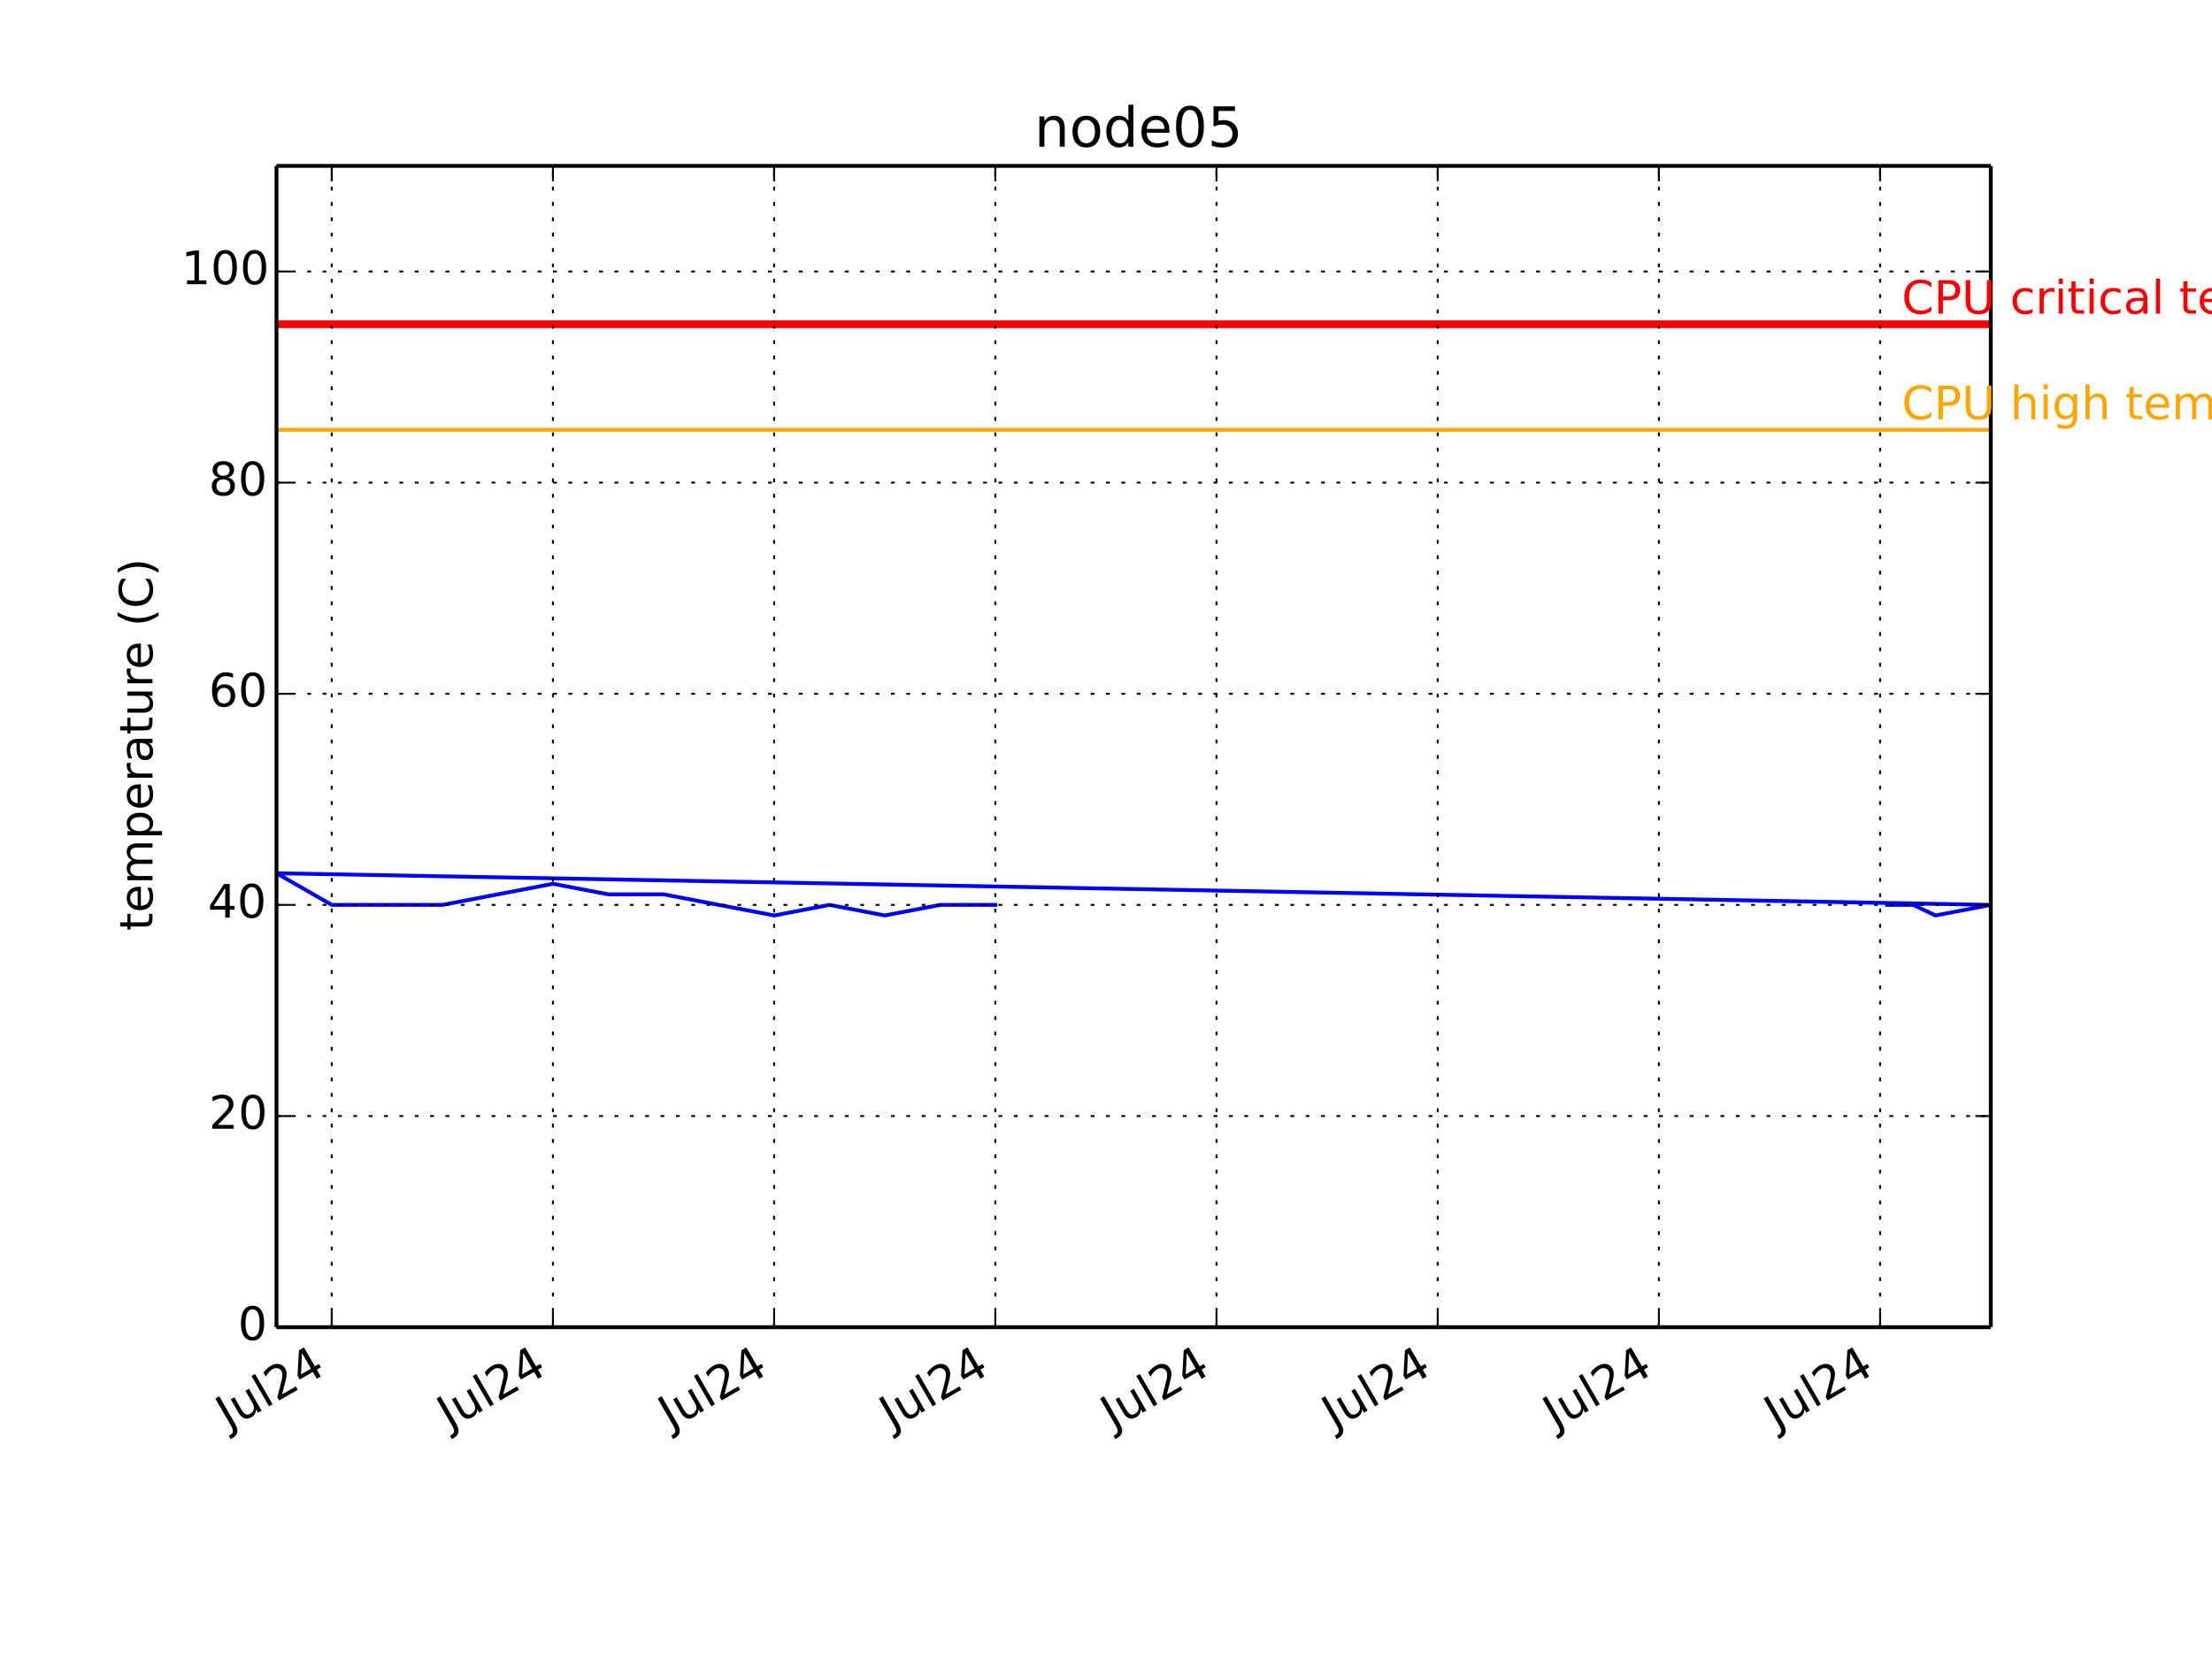
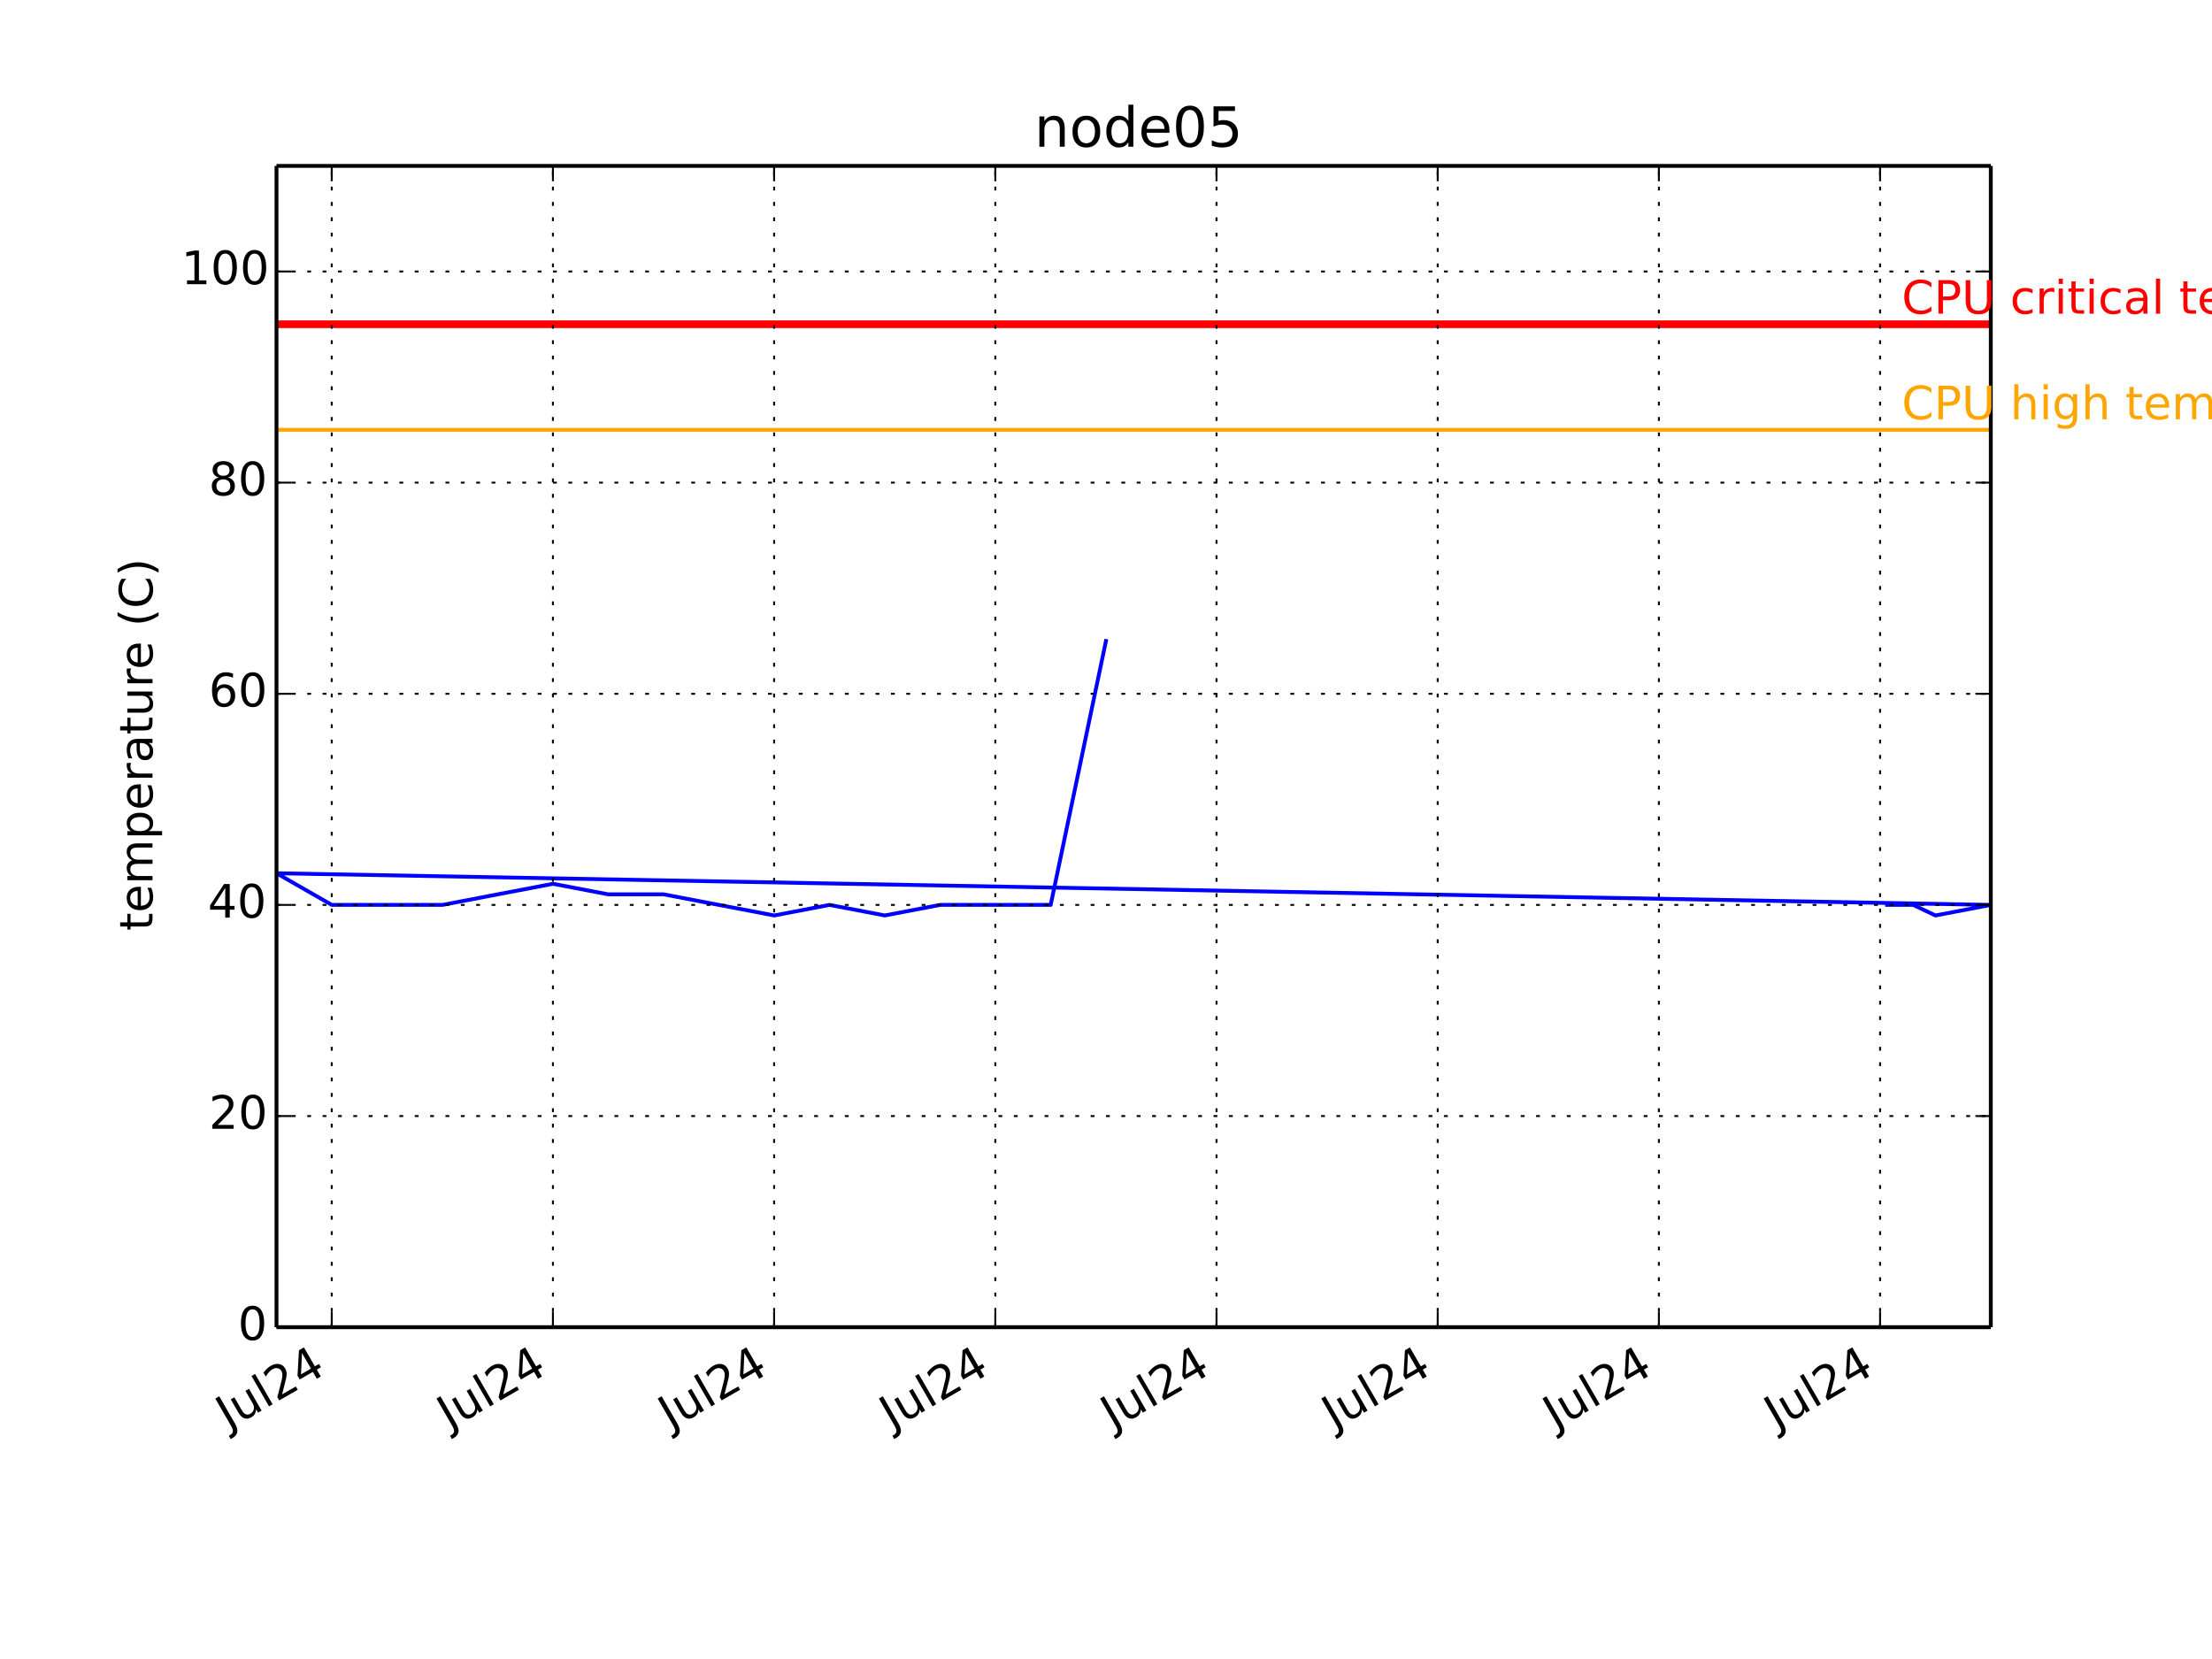
<svg xmlns="http://www.w3.org/2000/svg" xmlns:xlink="http://www.w3.org/1999/xlink" height="432pt" version="1.1" viewBox="0 0 576 432" width="576pt">
  <defs>
    <style type="text/css">
*{stroke-linecap:butt;stroke-linejoin:round;}
  </style>
  </defs>
  <g id="figure_1">
    <g id="patch_1">
      <path d=" M0 432 L576 432 L576 0 L0 0 z " style="fill:#ffffff;" />
    </g>
    <g id="axes_1">
      <g id="patch_2">
        <path d=" M72 345.6 L518.4 345.6 L518.4 43.2 L72 43.2 z " style="fill:#ffffff;" />
      </g>
      <g id="line2d_1">
-         <path clip-path="url(#pcb2bf987bf)" d=" M491.393 235.636 L498.161 235.636 L498.177 235.636 L498.193 235.636 L503.985 238.385 L518.4 235.636 L72 227.389 L86.4 235.636 L100.799 235.636 L115.198 235.636 L129.598 232.887 L143.997 230.138 L158.397 232.887 L172.796 232.887 L187.196 235.636 L201.595 238.385 L215.995 235.636 L230.394 238.385 L244.794 235.636 L259.193 235.636" style="fill:none;stroke:#0000ff;stroke-linecap:square;" />
+         <path clip-path="url(#pcb2bf987bf)" d=" M491.393 235.636 L498.161 235.636 L498.177 235.636 L498.193 235.636 L503.985 238.385 L518.4 235.636 L72 227.389 L86.4 235.636 L100.799 235.636 L115.198 235.636 L129.598 232.887 L143.997 230.138 L158.397 232.887 L172.796 232.887 L187.196 235.636 L201.595 238.385 L215.995 235.636 L230.394 238.385 L244.794 235.636 L259.193 235.636 L273.593 235.636 L287.992 166.909" style="fill:none;stroke:#0000ff;stroke-linecap:square;" />
      </g>
      <g id="line2d_2">
        <path clip-path="url(#pcb2bf987bf)" d=" M72 111.927 L518.4 111.927" style="fill:none;stroke:#ffa500;stroke-linecap:square;" />
      </g>
      <g id="line2d_3">
        <path clip-path="url(#pcb2bf987bf)" d=" M72 84.436 L518.4 84.436" style="fill:none;stroke:#ff0000;stroke-linecap:square;stroke-width:2;" />
      </g>
      <g id="matplotlib.axis_1">
        <g id="xtick_1">
          <g id="line2d_4">
            <path clip-path="url(#pcb2bf987bf)" d=" M86.383 345.6 L86.383 43.2" style="fill:none;stroke:#000000;stroke-dasharray:1,3;stroke-dashoffset:0.0;stroke-width:0.5;" />
          </g>
          <g id="line2d_5">
            <defs>
              <path d=" M0 0 L0 -4" id="m93b0483c22" style="stroke:#000000;stroke-width:0.5;" />
            </defs>
            <g>
              <use style="stroke:#000000;stroke-width:0.5;" x="86.383" xlink:href="#m93b0483c22" y="345.6" />
            </g>
          </g>
          <g id="line2d_6">
            <defs>
              <path d=" M0 0 L0 4" id="m741efc42ff" style="stroke:#000000;stroke-width:0.5;" />
            </defs>
            <g>
              <use style="stroke:#000000;stroke-width:0.5;" x="86.383" xlink:href="#m741efc42ff" y="43.2" />
            </g>
          </g>
          <g id="text_1">
            <defs>
              <path d=" M19.188 8.297 L53.609 8.297 L53.609 0 L7.328 0 L7.328 8.297 Q12.938 14.109 22.625 23.891 Q32.328 33.688 34.812 36.531 Q39.547 41.844 41.422 45.531 Q43.312 49.219 43.312 52.781 Q43.312 58.594 39.234 62.25 Q35.156 65.922 28.609 65.922 Q23.969 65.922 18.812 64.312 Q13.672 62.703 7.812 59.422 L7.812 69.391 Q13.766 71.781 18.938 73 Q24.125 74.219 28.422 74.219 Q39.75 74.219 46.484 68.547 Q53.219 62.891 53.219 53.422 Q53.219 48.922 51.531 44.891 Q49.859 40.875 45.406 35.406 Q44.188 33.984 37.641 27.219 Q31.109 20.453 19.188 8.297" id="BitstreamVeraSans-Roman-32" />
              <path d=" M8.5 21.578 L8.5 54.688 L17.484 54.688 L17.484 21.922 Q17.484 14.156 20.5 10.266 Q23.531 6.391 29.594 6.391 Q36.859 6.391 41.078 11.031 Q45.312 15.672 45.312 23.688 L45.312 54.688 L54.297 54.688 L54.297 0 L45.312 0 L45.312 8.406 Q42.047 3.422 37.719 1 Q33.406 -1.422 27.688 -1.422 Q18.266 -1.422 13.375 4.438 Q8.5 10.297 8.5 21.578" id="BitstreamVeraSans-Roman-75" />
              <path d=" M37.797 64.312 L12.891 25.391 L37.797 25.391 z  M35.203 72.906 L47.609 72.906 L47.609 25.391 L58.016 25.391 L58.016 17.188 L47.609 17.188 L47.609 0 L37.797 0 L37.797 17.188 L4.891 17.188 L4.891 26.703 z " id="BitstreamVeraSans-Roman-34" />
              <path d=" M9.422 75.984 L18.406 75.984 L18.406 0 L9.422 0 z " id="BitstreamVeraSans-Roman-6c" />
              <path d=" M9.812 72.906 L19.672 72.906 L19.672 5.078 Q19.672 -8.109 14.672 -14.062 Q9.672 -20.016 -1.422 -20.016 L-5.172 -20.016 L-5.172 -11.719 L-2.094 -11.719 Q4.438 -11.719 7.125 -8.047 Q9.812 -4.391 9.812 5.078 z " id="BitstreamVeraSans-Roman-4a" />
            </defs>
            <g transform="translate(59.41797 372.3447)rotate(-30.0)scale(0.12 -0.12)">
              <use xlink:href="#BitstreamVeraSans-Roman-4a" />
              <use x="29.492" xlink:href="#BitstreamVeraSans-Roman-75" />
              <use x="92.871" xlink:href="#BitstreamVeraSans-Roman-6c" />
              <use x="120.654" xlink:href="#BitstreamVeraSans-Roman-32" />
              <use x="184.277" xlink:href="#BitstreamVeraSans-Roman-34" />
            </g>
          </g>
        </g>
        <g id="xtick_2">
          <g id="line2d_7">
            <path clip-path="url(#pcb2bf987bf)" d=" M143.981 345.6 L143.981 43.2" style="fill:none;stroke:#000000;stroke-dasharray:1,3;stroke-dashoffset:0.0;stroke-width:0.5;" />
          </g>
          <g id="line2d_8">
            <g>
              <use style="stroke:#000000;stroke-width:0.5;" x="143.981" xlink:href="#m93b0483c22" y="345.6" />
            </g>
          </g>
          <g id="line2d_9">
            <g>
              <use style="stroke:#000000;stroke-width:0.5;" x="143.981" xlink:href="#m741efc42ff" y="43.2" />
            </g>
          </g>
          <g id="text_2">
            <g transform="translate(117.0159 372.3447)rotate(-30.0)scale(0.12 -0.12)">
              <use xlink:href="#BitstreamVeraSans-Roman-4a" />
              <use x="29.492" xlink:href="#BitstreamVeraSans-Roman-75" />
              <use x="92.871" xlink:href="#BitstreamVeraSans-Roman-6c" />
              <use x="120.654" xlink:href="#BitstreamVeraSans-Roman-32" />
              <use x="184.277" xlink:href="#BitstreamVeraSans-Roman-34" />
            </g>
          </g>
        </g>
        <g id="xtick_3">
          <g id="line2d_10">
            <path clip-path="url(#pcb2bf987bf)" d=" M201.579 345.6 L201.579 43.2" style="fill:none;stroke:#000000;stroke-dasharray:1,3;stroke-dashoffset:0.0;stroke-width:0.5;" />
          </g>
          <g id="line2d_11">
            <g>
              <use style="stroke:#000000;stroke-width:0.5;" x="201.579" xlink:href="#m93b0483c22" y="345.6" />
            </g>
          </g>
          <g id="line2d_12">
            <g>
              <use style="stroke:#000000;stroke-width:0.5;" x="201.579" xlink:href="#m741efc42ff" y="43.2" />
            </g>
          </g>
          <g id="text_3">
            <g transform="translate(174.6138 372.3447)rotate(-30.0)scale(0.12 -0.12)">
              <use xlink:href="#BitstreamVeraSans-Roman-4a" />
              <use x="29.492" xlink:href="#BitstreamVeraSans-Roman-75" />
              <use x="92.871" xlink:href="#BitstreamVeraSans-Roman-6c" />
              <use x="120.654" xlink:href="#BitstreamVeraSans-Roman-32" />
              <use x="184.277" xlink:href="#BitstreamVeraSans-Roman-34" />
            </g>
          </g>
        </g>
        <g id="xtick_4">
          <g id="line2d_13">
            <path clip-path="url(#pcb2bf987bf)" d=" M259.177 345.6 L259.177 43.2" style="fill:none;stroke:#000000;stroke-dasharray:1,3;stroke-dashoffset:0.0;stroke-width:0.5;" />
          </g>
          <g id="line2d_14">
            <g>
              <use style="stroke:#000000;stroke-width:0.5;" x="259.177" xlink:href="#m93b0483c22" y="345.6" />
            </g>
          </g>
          <g id="line2d_15">
            <g>
              <use style="stroke:#000000;stroke-width:0.5;" x="259.177" xlink:href="#m741efc42ff" y="43.2" />
            </g>
          </g>
          <g id="text_4">
            <g transform="translate(232.2118 372.3447)rotate(-30.0)scale(0.12 -0.12)">
              <use xlink:href="#BitstreamVeraSans-Roman-4a" />
              <use x="29.492" xlink:href="#BitstreamVeraSans-Roman-75" />
              <use x="92.871" xlink:href="#BitstreamVeraSans-Roman-6c" />
              <use x="120.654" xlink:href="#BitstreamVeraSans-Roman-32" />
              <use x="184.277" xlink:href="#BitstreamVeraSans-Roman-34" />
            </g>
          </g>
        </g>
        <g id="xtick_5">
          <g id="line2d_16">
            <path clip-path="url(#pcb2bf987bf)" d=" M316.775 345.6 L316.775 43.2" style="fill:none;stroke:#000000;stroke-dasharray:1,3;stroke-dashoffset:0.0;stroke-width:0.5;" />
          </g>
          <g id="line2d_17">
            <g>
              <use style="stroke:#000000;stroke-width:0.5;" x="316.775" xlink:href="#m93b0483c22" y="345.6" />
            </g>
          </g>
          <g id="line2d_18">
            <g>
              <use style="stroke:#000000;stroke-width:0.5;" x="316.775" xlink:href="#m741efc42ff" y="43.2" />
            </g>
          </g>
          <g id="text_5">
            <g transform="translate(289.8097 372.3447)rotate(-30.0)scale(0.12 -0.12)">
              <use xlink:href="#BitstreamVeraSans-Roman-4a" />
              <use x="29.492" xlink:href="#BitstreamVeraSans-Roman-75" />
              <use x="92.871" xlink:href="#BitstreamVeraSans-Roman-6c" />
              <use x="120.654" xlink:href="#BitstreamVeraSans-Roman-32" />
              <use x="184.277" xlink:href="#BitstreamVeraSans-Roman-34" />
            </g>
          </g>
        </g>
        <g id="xtick_6">
          <g id="line2d_19">
            <path clip-path="url(#pcb2bf987bf)" d=" M374.373 345.6 L374.373 43.2" style="fill:none;stroke:#000000;stroke-dasharray:1,3;stroke-dashoffset:0.0;stroke-width:0.5;" />
          </g>
          <g id="line2d_20">
            <g>
              <use style="stroke:#000000;stroke-width:0.5;" x="374.373" xlink:href="#m93b0483c22" y="345.6" />
            </g>
          </g>
          <g id="line2d_21">
            <g>
              <use style="stroke:#000000;stroke-width:0.5;" x="374.373" xlink:href="#m741efc42ff" y="43.2" />
            </g>
          </g>
          <g id="text_6">
            <g transform="translate(347.4076 372.3447)rotate(-30.0)scale(0.12 -0.12)">
              <use xlink:href="#BitstreamVeraSans-Roman-4a" />
              <use x="29.492" xlink:href="#BitstreamVeraSans-Roman-75" />
              <use x="92.871" xlink:href="#BitstreamVeraSans-Roman-6c" />
              <use x="120.654" xlink:href="#BitstreamVeraSans-Roman-32" />
              <use x="184.277" xlink:href="#BitstreamVeraSans-Roman-34" />
            </g>
          </g>
        </g>
        <g id="xtick_7">
          <g id="line2d_22">
            <path clip-path="url(#pcb2bf987bf)" d=" M431.971 345.6 L431.971 43.2" style="fill:none;stroke:#000000;stroke-dasharray:1,3;stroke-dashoffset:0.0;stroke-width:0.5;" />
          </g>
          <g id="line2d_23">
            <g>
              <use style="stroke:#000000;stroke-width:0.5;" x="431.971" xlink:href="#m93b0483c22" y="345.6" />
            </g>
          </g>
          <g id="line2d_24">
            <g>
              <use style="stroke:#000000;stroke-width:0.5;" x="431.971" xlink:href="#m741efc42ff" y="43.2" />
            </g>
          </g>
          <g id="text_7">
            <g transform="translate(405.0056 372.3447)rotate(-30.0)scale(0.12 -0.12)">
              <use xlink:href="#BitstreamVeraSans-Roman-4a" />
              <use x="29.492" xlink:href="#BitstreamVeraSans-Roman-75" />
              <use x="92.871" xlink:href="#BitstreamVeraSans-Roman-6c" />
              <use x="120.654" xlink:href="#BitstreamVeraSans-Roman-32" />
              <use x="184.277" xlink:href="#BitstreamVeraSans-Roman-34" />
            </g>
          </g>
        </g>
        <g id="xtick_8">
          <g id="line2d_25">
            <path clip-path="url(#pcb2bf987bf)" d=" M489.569 345.6 L489.569 43.2" style="fill:none;stroke:#000000;stroke-dasharray:1,3;stroke-dashoffset:0.0;stroke-width:0.5;" />
          </g>
          <g id="line2d_26">
            <g>
              <use style="stroke:#000000;stroke-width:0.5;" x="489.569" xlink:href="#m93b0483c22" y="345.6" />
            </g>
          </g>
          <g id="line2d_27">
            <g>
              <use style="stroke:#000000;stroke-width:0.5;" x="489.569" xlink:href="#m741efc42ff" y="43.2" />
            </g>
          </g>
          <g id="text_8">
            <g transform="translate(462.6035 372.3447)rotate(-30.0)scale(0.12 -0.12)">
              <use xlink:href="#BitstreamVeraSans-Roman-4a" />
              <use x="29.492" xlink:href="#BitstreamVeraSans-Roman-75" />
              <use x="92.871" xlink:href="#BitstreamVeraSans-Roman-6c" />
              <use x="120.654" xlink:href="#BitstreamVeraSans-Roman-32" />
              <use x="184.277" xlink:href="#BitstreamVeraSans-Roman-34" />
            </g>
          </g>
        </g>
      </g>
      <g id="matplotlib.axis_2">
        <g id="ytick_1">
          <g id="line2d_28">
            <path clip-path="url(#pcb2bf987bf)" d=" M72 345.6 L518.4 345.6" style="fill:none;stroke:#000000;stroke-dasharray:1,3;stroke-dashoffset:0.0;stroke-width:0.5;" />
          </g>
          <g id="line2d_29">
            <defs>
              <path d=" M0 0 L4 0" id="m728421d6d4" style="stroke:#000000;stroke-width:0.5;" />
            </defs>
            <g>
              <use style="stroke:#000000;stroke-width:0.5;" x="72.0" xlink:href="#m728421d6d4" y="345.6" />
            </g>
          </g>
          <g id="line2d_30">
            <defs>
              <path d=" M0 0 L-4 0" id="mcb0005524f" style="stroke:#000000;stroke-width:0.5;" />
            </defs>
            <g>
              <use style="stroke:#000000;stroke-width:0.5;" x="518.4" xlink:href="#mcb0005524f" y="345.6" />
            </g>
          </g>
          <g id="text_9">
            <defs>
              <path d=" M31.781 66.406 Q24.172 66.406 20.328 58.906 Q16.5 51.422 16.5 36.375 Q16.5 21.391 20.328 13.891 Q24.172 6.391 31.781 6.391 Q39.453 6.391 43.281 13.891 Q47.125 21.391 47.125 36.375 Q47.125 51.422 43.281 58.906 Q39.453 66.406 31.781 66.406 M31.781 74.219 Q44.047 74.219 50.516 64.516 Q56.984 54.828 56.984 36.375 Q56.984 17.969 50.516 8.266 Q44.047 -1.422 31.781 -1.422 Q19.531 -1.422 13.062 8.266 Q6.594 17.969 6.594 36.375 Q6.594 54.828 13.062 64.516 Q19.531 74.219 31.781 74.219" id="BitstreamVeraSans-Roman-30" />
            </defs>
            <g transform="translate(61.95312 348.9112)scale(0.12 -0.12)">
              <use xlink:href="#BitstreamVeraSans-Roman-30" />
            </g>
          </g>
        </g>
        <g id="ytick_2">
          <g id="line2d_31">
            <path clip-path="url(#pcb2bf987bf)" d=" M72 290.618 L518.4 290.618" style="fill:none;stroke:#000000;stroke-dasharray:1,3;stroke-dashoffset:0.0;stroke-width:0.5;" />
          </g>
          <g id="line2d_32">
            <g>
              <use style="stroke:#000000;stroke-width:0.5;" x="72.0" xlink:href="#m728421d6d4" y="290.618" />
            </g>
          </g>
          <g id="line2d_33">
            <g>
              <use style="stroke:#000000;stroke-width:0.5;" x="518.4" xlink:href="#mcb0005524f" y="290.618" />
            </g>
          </g>
          <g id="text_10">
            <g transform="translate(54.40625 293.9294)scale(0.12 -0.12)">
              <use xlink:href="#BitstreamVeraSans-Roman-32" />
              <use x="63.623" xlink:href="#BitstreamVeraSans-Roman-30" />
            </g>
          </g>
        </g>
        <g id="ytick_3">
          <g id="line2d_34">
            <path clip-path="url(#pcb2bf987bf)" d=" M72 235.636 L518.4 235.636" style="fill:none;stroke:#000000;stroke-dasharray:1,3;stroke-dashoffset:0.0;stroke-width:0.5;" />
          </g>
          <g id="line2d_35">
            <g>
              <use style="stroke:#000000;stroke-width:0.5;" x="72.0" xlink:href="#m728421d6d4" y="235.636" />
            </g>
          </g>
          <g id="line2d_36">
            <g>
              <use style="stroke:#000000;stroke-width:0.5;" x="518.4" xlink:href="#mcb0005524f" y="235.636" />
            </g>
          </g>
          <g id="text_11">
            <g transform="translate(54.11375 238.9476)scale(0.12 -0.12)">
              <use xlink:href="#BitstreamVeraSans-Roman-34" />
              <use x="63.623" xlink:href="#BitstreamVeraSans-Roman-30" />
            </g>
          </g>
        </g>
        <g id="ytick_4">
          <g id="line2d_37">
            <path clip-path="url(#pcb2bf987bf)" d=" M72 180.655 L518.4 180.655" style="fill:none;stroke:#000000;stroke-dasharray:1,3;stroke-dashoffset:0.0;stroke-width:0.5;" />
          </g>
          <g id="line2d_38">
            <g>
              <use style="stroke:#000000;stroke-width:0.5;" x="72.0" xlink:href="#m728421d6d4" y="180.655" />
            </g>
          </g>
          <g id="line2d_39">
            <g>
              <use style="stroke:#000000;stroke-width:0.5;" x="518.4" xlink:href="#mcb0005524f" y="180.655" />
            </g>
          </g>
          <g id="text_12">
            <defs>
              <path d=" M33.016 40.375 Q26.375 40.375 22.484 35.828 Q18.609 31.297 18.609 23.391 Q18.609 15.531 22.484 10.953 Q26.375 6.391 33.016 6.391 Q39.656 6.391 43.531 10.953 Q47.406 15.531 47.406 23.391 Q47.406 31.297 43.531 35.828 Q39.656 40.375 33.016 40.375 M52.594 71.297 L52.594 62.312 Q48.875 64.062 45.094 64.984 Q41.312 65.922 37.594 65.922 Q27.828 65.922 22.672 59.328 Q17.531 52.734 16.797 39.406 Q19.672 43.656 24.016 45.922 Q28.375 48.188 33.594 48.188 Q44.578 48.188 50.953 41.516 Q57.328 34.859 57.328 23.391 Q57.328 12.156 50.688 5.359 Q44.047 -1.422 33.016 -1.422 Q20.359 -1.422 13.672 8.266 Q6.984 17.969 6.984 36.375 Q6.984 53.656 15.188 63.938 Q23.391 74.219 37.203 74.219 Q40.922 74.219 44.703 73.484 Q48.484 72.75 52.594 71.297" id="BitstreamVeraSans-Roman-36" />
            </defs>
            <g transform="translate(54.365 183.9658)scale(0.12 -0.12)">
              <use xlink:href="#BitstreamVeraSans-Roman-36" />
              <use x="63.623" xlink:href="#BitstreamVeraSans-Roman-30" />
            </g>
          </g>
        </g>
        <g id="ytick_5">
          <g id="line2d_40">
            <path clip-path="url(#pcb2bf987bf)" d=" M72 125.673 L518.4 125.673" style="fill:none;stroke:#000000;stroke-dasharray:1,3;stroke-dashoffset:0.0;stroke-width:0.5;" />
          </g>
          <g id="line2d_41">
            <g>
              <use style="stroke:#000000;stroke-width:0.5;" x="72.0" xlink:href="#m728421d6d4" y="125.673" />
            </g>
          </g>
          <g id="line2d_42">
            <g>
              <use style="stroke:#000000;stroke-width:0.5;" x="518.4" xlink:href="#mcb0005524f" y="125.673" />
            </g>
          </g>
          <g id="text_13">
            <defs>
              <path d=" M31.781 34.625 Q24.75 34.625 20.719 30.859 Q16.703 27.094 16.703 20.516 Q16.703 13.922 20.719 10.156 Q24.75 6.391 31.781 6.391 Q38.812 6.391 42.859 10.172 Q46.922 13.969 46.922 20.516 Q46.922 27.094 42.891 30.859 Q38.875 34.625 31.781 34.625 M21.922 38.812 Q15.578 40.375 12.031 44.719 Q8.5 49.078 8.5 55.328 Q8.5 64.062 14.719 69.141 Q20.953 74.219 31.781 74.219 Q42.672 74.219 48.875 69.141 Q55.078 64.062 55.078 55.328 Q55.078 49.078 51.531 44.719 Q48 40.375 41.703 38.812 Q48.828 37.156 52.797 32.312 Q56.781 27.484 56.781 20.516 Q56.781 9.906 50.312 4.234 Q43.844 -1.422 31.781 -1.422 Q19.734 -1.422 13.25 4.234 Q6.781 9.906 6.781 20.516 Q6.781 27.484 10.781 32.312 Q14.797 37.156 21.922 38.812 M18.312 54.391 Q18.312 48.734 21.844 45.562 Q25.391 42.391 31.781 42.391 Q38.141 42.391 41.719 45.562 Q45.312 48.734 45.312 54.391 Q45.312 60.062 41.719 63.234 Q38.141 66.406 31.781 66.406 Q25.391 66.406 21.844 63.234 Q18.312 60.062 18.312 54.391" id="BitstreamVeraSans-Roman-38" />
            </defs>
            <g transform="translate(54.34063 128.984)scale(0.12 -0.12)">
              <use xlink:href="#BitstreamVeraSans-Roman-38" />
              <use x="63.623" xlink:href="#BitstreamVeraSans-Roman-30" />
            </g>
          </g>
        </g>
        <g id="ytick_6">
          <g id="line2d_43">
            <path clip-path="url(#pcb2bf987bf)" d=" M72 70.691 L518.4 70.691" style="fill:none;stroke:#000000;stroke-dasharray:1,3;stroke-dashoffset:0.0;stroke-width:0.5;" />
          </g>
          <g id="line2d_44">
            <g>
              <use style="stroke:#000000;stroke-width:0.5;" x="72.0" xlink:href="#m728421d6d4" y="70.691" />
            </g>
          </g>
          <g id="line2d_45">
            <g>
              <use style="stroke:#000000;stroke-width:0.5;" x="518.4" xlink:href="#mcb0005524f" y="70.691" />
            </g>
          </g>
          <g id="text_14">
            <defs>
              <path d=" M12.406 8.297 L28.516 8.297 L28.516 63.922 L10.984 60.406 L10.984 69.391 L28.422 72.906 L38.281 72.906 L38.281 8.297 L54.391 8.297 L54.391 0 L12.406 0 z " id="BitstreamVeraSans-Roman-31" />
            </defs>
            <g transform="translate(47.21 74.00216)scale(0.12 -0.12)">
              <use xlink:href="#BitstreamVeraSans-Roman-31" />
              <use x="63.623" xlink:href="#BitstreamVeraSans-Roman-30" />
              <use x="127.246" xlink:href="#BitstreamVeraSans-Roman-30" />
            </g>
          </g>
        </g>
        <g id="text_15">
          <defs>
            <path d=" M34.281 27.484 Q23.391 27.484 19.188 25 Q14.984 22.516 14.984 16.5 Q14.984 11.719 18.141 8.906 Q21.297 6.109 26.703 6.109 Q34.188 6.109 38.703 11.406 Q43.219 16.703 43.219 25.484 L43.219 27.484 z  M52.203 31.203 L52.203 0 L43.219 0 L43.219 8.297 Q40.141 3.328 35.547 0.953 Q30.953 -1.422 24.312 -1.422 Q15.922 -1.422 10.953 3.297 Q6 8.016 6 15.922 Q6 25.141 12.172 29.828 Q18.359 34.516 30.609 34.516 L43.219 34.516 L43.219 35.406 Q43.219 41.609 39.141 45 Q35.062 48.391 27.688 48.391 Q23 48.391 18.547 47.266 Q14.109 46.141 10.016 43.891 L10.016 52.203 Q14.938 54.109 19.578 55.047 Q24.219 56 28.609 56 Q40.484 56 46.344 49.844 Q52.203 43.703 52.203 31.203" id="BitstreamVeraSans-Roman-61" />
            <path id="BitstreamVeraSans-Roman-20" />
            <path d=" M8.016 75.875 L15.828 75.875 Q23.141 64.359 26.781 53.312 Q30.422 42.281 30.422 31.391 Q30.422 20.453 26.781 9.375 Q23.141 -1.703 15.828 -13.188 L8.016 -13.188 Q14.5 -2 17.703 9.062 Q20.906 20.125 20.906 31.391 Q20.906 42.672 17.703 53.656 Q14.5 64.656 8.016 75.875" id="BitstreamVeraSans-Roman-29" />
            <path d=" M52 44.188 Q55.375 50.25 60.062 53.125 Q64.75 56 71.094 56 Q79.641 56 84.281 50.016 Q88.922 44.047 88.922 33.016 L88.922 0 L79.891 0 L79.891 32.719 Q79.891 40.578 77.094 44.375 Q74.312 48.188 68.609 48.188 Q61.625 48.188 57.562 43.547 Q53.516 38.922 53.516 30.906 L53.516 0 L44.484 0 L44.484 32.719 Q44.484 40.625 41.703 44.406 Q38.922 48.188 33.109 48.188 Q26.219 48.188 22.156 43.531 Q18.109 38.875 18.109 30.906 L18.109 0 L9.078 0 L9.078 54.688 L18.109 54.688 L18.109 46.188 Q21.188 51.219 25.484 53.609 Q29.781 56 35.688 56 Q41.656 56 45.828 52.969 Q50 49.953 52 44.188" id="BitstreamVeraSans-Roman-6d" />
            <path d=" M64.406 67.281 L64.406 56.891 Q59.422 61.531 53.781 63.812 Q48.141 66.109 41.797 66.109 Q29.297 66.109 22.656 58.469 Q16.016 50.828 16.016 36.375 Q16.016 21.969 22.656 14.328 Q29.297 6.688 41.797 6.688 Q48.141 6.688 53.781 8.984 Q59.422 11.281 64.406 15.922 L64.406 5.609 Q59.234 2.094 53.438 0.328 Q47.656 -1.422 41.219 -1.422 Q24.656 -1.422 15.125 8.703 Q5.609 18.844 5.609 36.375 Q5.609 53.953 15.125 64.078 Q24.656 74.219 41.219 74.219 Q47.75 74.219 53.531 72.484 Q59.328 70.75 64.406 67.281" id="BitstreamVeraSans-Roman-43" />
            <path d=" M31 75.875 Q24.469 64.656 21.281 53.656 Q18.109 42.672 18.109 31.391 Q18.109 20.125 21.312 9.062 Q24.516 -2 31 -13.188 L23.188 -13.188 Q15.875 -1.703 12.234 9.375 Q8.594 20.453 8.594 31.391 Q8.594 42.281 12.203 53.312 Q15.828 64.359 23.188 75.875 z " id="BitstreamVeraSans-Roman-28" />
            <path d=" M56.203 29.594 L56.203 25.203 L14.891 25.203 Q15.484 15.922 20.484 11.062 Q25.484 6.203 34.422 6.203 Q39.594 6.203 44.453 7.469 Q49.312 8.734 54.109 11.281 L54.109 2.781 Q49.266 0.734 44.188 -0.344 Q39.109 -1.422 33.891 -1.422 Q20.797 -1.422 13.156 6.188 Q5.516 13.812 5.516 26.812 Q5.516 40.234 12.766 48.109 Q20.016 56 32.328 56 Q43.359 56 49.781 48.891 Q56.203 41.797 56.203 29.594 M47.219 32.234 Q47.125 39.594 43.094 43.984 Q39.062 48.391 32.422 48.391 Q24.906 48.391 20.391 44.141 Q15.875 39.891 15.188 32.172 z " id="BitstreamVeraSans-Roman-65" />
            <path d=" M18.312 70.219 L18.312 54.688 L36.812 54.688 L36.812 47.703 L18.312 47.703 L18.312 18.016 Q18.312 11.328 20.141 9.422 Q21.969 7.516 27.594 7.516 L36.812 7.516 L36.812 0 L27.594 0 Q17.188 0 13.234 3.875 Q9.281 7.766 9.281 18.016 L9.281 47.703 L2.688 47.703 L2.688 54.688 L9.281 54.688 L9.281 70.219 z " id="BitstreamVeraSans-Roman-74" />
            <path d=" M41.109 46.297 Q39.594 47.172 37.812 47.578 Q36.031 48 33.891 48 Q26.266 48 22.188 43.047 Q18.109 38.094 18.109 28.812 L18.109 0 L9.078 0 L9.078 54.688 L18.109 54.688 L18.109 46.188 Q20.953 51.172 25.484 53.578 Q30.031 56 36.531 56 Q37.453 56 38.578 55.875 Q39.703 55.766 41.062 55.516 z " id="BitstreamVeraSans-Roman-72" />
            <path d=" M18.109 8.203 L18.109 -20.797 L9.078 -20.797 L9.078 54.688 L18.109 54.688 L18.109 46.391 Q20.953 51.266 25.266 53.625 Q29.594 56 35.594 56 Q45.562 56 51.781 48.094 Q58.016 40.188 58.016 27.297 Q58.016 14.406 51.781 6.484 Q45.562 -1.422 35.594 -1.422 Q29.594 -1.422 25.266 0.953 Q20.953 3.328 18.109 8.203 M48.688 27.297 Q48.688 37.203 44.609 42.844 Q40.531 48.484 33.406 48.484 Q26.266 48.484 22.188 42.844 Q18.109 37.203 18.109 27.297 Q18.109 17.391 22.188 11.75 Q26.266 6.109 33.406 6.109 Q40.531 6.109 44.609 11.75 Q48.688 17.391 48.688 27.297" id="BitstreamVeraSans-Roman-70" />
          </defs>
          <g transform="translate(39.71437 242.3738)rotate(-90.0)scale(0.12 -0.12)">
            <use xlink:href="#BitstreamVeraSans-Roman-74" />
            <use x="39.209" xlink:href="#BitstreamVeraSans-Roman-65" />
            <use x="100.732" xlink:href="#BitstreamVeraSans-Roman-6d" />
            <use x="198.145" xlink:href="#BitstreamVeraSans-Roman-70" />
            <use x="261.621" xlink:href="#BitstreamVeraSans-Roman-65" />
            <use x="323.145" xlink:href="#BitstreamVeraSans-Roman-72" />
            <use x="364.258" xlink:href="#BitstreamVeraSans-Roman-61" />
            <use x="425.537" xlink:href="#BitstreamVeraSans-Roman-74" />
            <use x="464.746" xlink:href="#BitstreamVeraSans-Roman-75" />
            <use x="528.125" xlink:href="#BitstreamVeraSans-Roman-72" />
            <use x="566.988" xlink:href="#BitstreamVeraSans-Roman-65" />
            <use x="628.512" xlink:href="#BitstreamVeraSans-Roman-20" />
            <use x="660.299" xlink:href="#BitstreamVeraSans-Roman-28" />
            <use x="699.312" xlink:href="#BitstreamVeraSans-Roman-43" />
            <use x="769.137" xlink:href="#BitstreamVeraSans-Roman-29" />
          </g>
        </g>
      </g>
      <g id="patch_3">
        <path d=" M72 43.2 L518.4 43.2" style="fill:none;stroke:#000000;" />
      </g>
      <g id="patch_4">
        <path d=" M518.4 345.6 L518.4 43.2" style="fill:none;stroke:#000000;" />
      </g>
      <g id="patch_5">
        <path d=" M72 345.6 L518.4 345.6" style="fill:none;stroke:#000000;" />
      </g>
      <g id="patch_6">
        <path d=" M72 345.6 L72 43.2" style="fill:none;stroke:#000000;" />
      </g>
      <g id="text_16">
        <defs>
          <path d=" M19.672 64.797 L19.672 37.406 L32.078 37.406 Q38.969 37.406 42.719 40.969 Q46.484 44.531 46.484 51.125 Q46.484 57.672 42.719 61.234 Q38.969 64.797 32.078 64.797 z  M9.812 72.906 L32.078 72.906 Q44.344 72.906 50.609 67.359 Q56.891 61.812 56.891 51.125 Q56.891 40.328 50.609 34.812 Q44.344 29.297 32.078 29.297 L19.672 29.297 L19.672 0 L9.812 0 z " id="BitstreamVeraSans-Roman-50" />
          <path d=" M45.406 27.984 Q45.406 37.75 41.375 43.109 Q37.359 48.484 30.078 48.484 Q22.859 48.484 18.828 43.109 Q14.797 37.75 14.797 27.984 Q14.797 18.266 18.828 12.891 Q22.859 7.516 30.078 7.516 Q37.359 7.516 41.375 12.891 Q45.406 18.266 45.406 27.984 M54.391 6.781 Q54.391 -7.172 48.188 -13.984 Q42 -20.797 29.203 -20.797 Q24.469 -20.797 20.266 -20.094 Q16.062 -19.391 12.109 -17.922 L12.109 -9.188 Q16.062 -11.328 19.922 -12.344 Q23.781 -13.375 27.781 -13.375 Q36.625 -13.375 41.016 -8.766 Q45.406 -4.156 45.406 5.172 L45.406 9.625 Q42.625 4.781 38.281 2.391 Q33.938 0 27.875 0 Q17.828 0 11.672 7.656 Q5.516 15.328 5.516 27.984 Q5.516 40.672 11.672 48.328 Q17.828 56 27.875 56 Q33.938 56 38.281 53.609 Q42.625 51.219 45.406 46.391 L45.406 54.688 L54.391 54.688 z " id="BitstreamVeraSans-Roman-67" />
          <path d=" M9.422 54.688 L18.406 54.688 L18.406 0 L9.422 0 z  M9.422 75.984 L18.406 75.984 L18.406 64.594 L9.422 64.594 z " id="BitstreamVeraSans-Roman-69" />
          <path d=" M8.688 72.906 L18.609 72.906 L18.609 28.609 Q18.609 16.891 22.844 11.734 Q27.094 6.594 36.625 6.594 Q46.094 6.594 50.344 11.734 Q54.594 16.891 54.594 28.609 L54.594 72.906 L64.5 72.906 L64.5 27.391 Q64.5 13.141 57.438 5.859 Q50.391 -1.422 36.625 -1.422 Q22.797 -1.422 15.734 5.859 Q8.688 13.141 8.688 27.391 z " id="BitstreamVeraSans-Roman-55" />
          <path d=" M54.891 33.016 L54.891 0 L45.906 0 L45.906 32.719 Q45.906 40.484 42.875 44.328 Q39.844 48.188 33.797 48.188 Q26.516 48.188 22.312 43.547 Q18.109 38.922 18.109 30.906 L18.109 0 L9.078 0 L9.078 75.984 L18.109 75.984 L18.109 46.188 Q21.344 51.125 25.703 53.562 Q30.078 56 35.797 56 Q45.219 56 50.047 50.172 Q54.891 44.344 54.891 33.016" id="BitstreamVeraSans-Roman-68" />
        </defs>
        <g style="fill:#ffa500;" transform="translate(491.393 109.1782)scale(0.12 -0.12)">
          <use xlink:href="#BitstreamVeraSans-Roman-20" />
          <use x="31.787" xlink:href="#BitstreamVeraSans-Roman-43" />
          <use x="101.611" xlink:href="#BitstreamVeraSans-Roman-50" />
          <use x="161.914" xlink:href="#BitstreamVeraSans-Roman-55" />
          <use x="235.107" xlink:href="#BitstreamVeraSans-Roman-20" />
          <use x="266.895" xlink:href="#BitstreamVeraSans-Roman-68" />
          <use x="330.273" xlink:href="#BitstreamVeraSans-Roman-69" />
          <use x="358.057" xlink:href="#BitstreamVeraSans-Roman-67" />
          <use x="421.533" xlink:href="#BitstreamVeraSans-Roman-68" />
          <use x="484.912" xlink:href="#BitstreamVeraSans-Roman-20" />
          <use x="516.699" xlink:href="#BitstreamVeraSans-Roman-74" />
          <use x="555.908" xlink:href="#BitstreamVeraSans-Roman-65" />
          <use x="617.432" xlink:href="#BitstreamVeraSans-Roman-6d" />
          <use x="714.844" xlink:href="#BitstreamVeraSans-Roman-70" />
          <use x="778.32" xlink:href="#BitstreamVeraSans-Roman-65" />
          <use x="839.844" xlink:href="#BitstreamVeraSans-Roman-72" />
          <use x="880.957" xlink:href="#BitstreamVeraSans-Roman-61" />
          <use x="942.236" xlink:href="#BitstreamVeraSans-Roman-74" />
          <use x="981.445" xlink:href="#BitstreamVeraSans-Roman-75" />
          <use x="1044.824" xlink:href="#BitstreamVeraSans-Roman-72" />
          <use x="1083.688" xlink:href="#BitstreamVeraSans-Roman-65" />
        </g>
      </g>
      <g id="text_17">
        <defs>
          <path d=" M48.781 52.594 L48.781 44.188 Q44.969 46.297 41.141 47.344 Q37.312 48.391 33.406 48.391 Q24.656 48.391 19.812 42.844 Q14.984 37.312 14.984 27.297 Q14.984 17.281 19.812 11.734 Q24.656 6.203 33.406 6.203 Q37.312 6.203 41.141 7.25 Q44.969 8.297 48.781 10.406 L48.781 2.094 Q45.016 0.344 40.984 -0.531 Q36.969 -1.422 32.422 -1.422 Q20.062 -1.422 12.781 6.344 Q5.516 14.109 5.516 27.297 Q5.516 40.672 12.859 48.328 Q20.219 56 33.016 56 Q37.156 56 41.109 55.141 Q45.062 54.297 48.781 52.594" id="BitstreamVeraSans-Roman-63" />
        </defs>
        <g style="fill:#ff0000;" transform="translate(491.393 81.68727)scale(0.12 -0.12)">
          <use xlink:href="#BitstreamVeraSans-Roman-20" />
          <use x="31.787" xlink:href="#BitstreamVeraSans-Roman-43" />
          <use x="101.611" xlink:href="#BitstreamVeraSans-Roman-50" />
          <use x="161.914" xlink:href="#BitstreamVeraSans-Roman-55" />
          <use x="235.107" xlink:href="#BitstreamVeraSans-Roman-20" />
          <use x="266.895" xlink:href="#BitstreamVeraSans-Roman-63" />
          <use x="321.875" xlink:href="#BitstreamVeraSans-Roman-72" />
          <use x="362.988" xlink:href="#BitstreamVeraSans-Roman-69" />
          <use x="390.771" xlink:href="#BitstreamVeraSans-Roman-74" />
          <use x="429.98" xlink:href="#BitstreamVeraSans-Roman-69" />
          <use x="457.764" xlink:href="#BitstreamVeraSans-Roman-63" />
          <use x="512.744" xlink:href="#BitstreamVeraSans-Roman-61" />
          <use x="574.023" xlink:href="#BitstreamVeraSans-Roman-6c" />
          <use x="601.807" xlink:href="#BitstreamVeraSans-Roman-20" />
          <use x="633.594" xlink:href="#BitstreamVeraSans-Roman-74" />
          <use x="672.803" xlink:href="#BitstreamVeraSans-Roman-65" />
          <use x="734.326" xlink:href="#BitstreamVeraSans-Roman-6d" />
          <use x="831.738" xlink:href="#BitstreamVeraSans-Roman-70" />
          <use x="895.215" xlink:href="#BitstreamVeraSans-Roman-65" />
          <use x="956.738" xlink:href="#BitstreamVeraSans-Roman-72" />
          <use x="997.852" xlink:href="#BitstreamVeraSans-Roman-61" />
          <use x="1059.131" xlink:href="#BitstreamVeraSans-Roman-74" />
          <use x="1098.34" xlink:href="#BitstreamVeraSans-Roman-75" />
          <use x="1161.719" xlink:href="#BitstreamVeraSans-Roman-72" />
          <use x="1200.582" xlink:href="#BitstreamVeraSans-Roman-65" />
        </g>
      </g>
      <g id="text_18">
        <defs>
          <path d=" M54.891 33.016 L54.891 0 L45.906 0 L45.906 32.719 Q45.906 40.484 42.875 44.328 Q39.844 48.188 33.797 48.188 Q26.516 48.188 22.312 43.547 Q18.109 38.922 18.109 30.906 L18.109 0 L9.078 0 L9.078 54.688 L18.109 54.688 L18.109 46.188 Q21.344 51.125 25.703 53.562 Q30.078 56 35.797 56 Q45.219 56 50.047 50.172 Q54.891 44.344 54.891 33.016" id="BitstreamVeraSans-Roman-6e" />
          <path d=" M45.406 46.391 L45.406 75.984 L54.391 75.984 L54.391 0 L45.406 0 L45.406 8.203 Q42.578 3.328 38.25 0.953 Q33.938 -1.422 27.875 -1.422 Q17.969 -1.422 11.734 6.484 Q5.516 14.406 5.516 27.297 Q5.516 40.188 11.734 48.094 Q17.969 56 27.875 56 Q33.938 56 38.25 53.625 Q42.578 51.266 45.406 46.391 M14.797 27.297 Q14.797 17.391 18.875 11.75 Q22.953 6.109 30.078 6.109 Q37.203 6.109 41.297 11.75 Q45.406 17.391 45.406 27.297 Q45.406 37.203 41.297 42.844 Q37.203 48.484 30.078 48.484 Q22.953 48.484 18.875 42.844 Q14.797 37.203 14.797 27.297" id="BitstreamVeraSans-Roman-64" />
          <path d=" M30.609 48.391 Q23.391 48.391 19.188 42.75 Q14.984 37.109 14.984 27.297 Q14.984 17.484 19.156 11.844 Q23.344 6.203 30.609 6.203 Q37.797 6.203 41.984 11.859 Q46.188 17.531 46.188 27.297 Q46.188 37.016 41.984 42.703 Q37.797 48.391 30.609 48.391 M30.609 56 Q42.328 56 49.016 48.375 Q55.719 40.766 55.719 27.297 Q55.719 13.875 49.016 6.219 Q42.328 -1.422 30.609 -1.422 Q18.844 -1.422 12.172 6.219 Q5.516 13.875 5.516 27.297 Q5.516 40.766 12.172 48.375 Q18.844 56 30.609 56" id="BitstreamVeraSans-Roman-6f" />
          <path d=" M10.797 72.906 L49.516 72.906 L49.516 64.594 L19.828 64.594 L19.828 46.734 Q21.969 47.469 24.109 47.828 Q26.266 48.188 28.422 48.188 Q40.625 48.188 47.75 41.5 Q54.891 34.812 54.891 23.391 Q54.891 11.625 47.562 5.094 Q40.234 -1.422 26.906 -1.422 Q22.312 -1.422 17.547 -0.641 Q12.797 0.141 7.719 1.703 L7.719 11.625 Q12.109 9.234 16.797 8.062 Q21.484 6.891 26.703 6.891 Q35.156 6.891 40.078 11.328 Q45.016 15.766 45.016 23.391 Q45.016 31 40.078 35.438 Q35.156 39.891 26.703 39.891 Q22.75 39.891 18.812 39.016 Q14.891 38.141 10.797 36.281 z " id="BitstreamVeraSans-Roman-35" />
        </defs>
        <g transform="translate(269.3509 38.2)scale(0.144 -0.144)">
          <use xlink:href="#BitstreamVeraSans-Roman-6e" />
          <use x="63.379" xlink:href="#BitstreamVeraSans-Roman-6f" />
          <use x="124.561" xlink:href="#BitstreamVeraSans-Roman-64" />
          <use x="188.037" xlink:href="#BitstreamVeraSans-Roman-65" />
          <use x="249.561" xlink:href="#BitstreamVeraSans-Roman-30" />
          <use x="313.184" xlink:href="#BitstreamVeraSans-Roman-35" />
        </g>
      </g>
    </g>
  </g>
  <defs>
    <clipPath id="pcb2bf987bf">
      <rect height="302.4" width="446.4" x="72.0" y="43.2" />
    </clipPath>
  </defs>
</svg>
